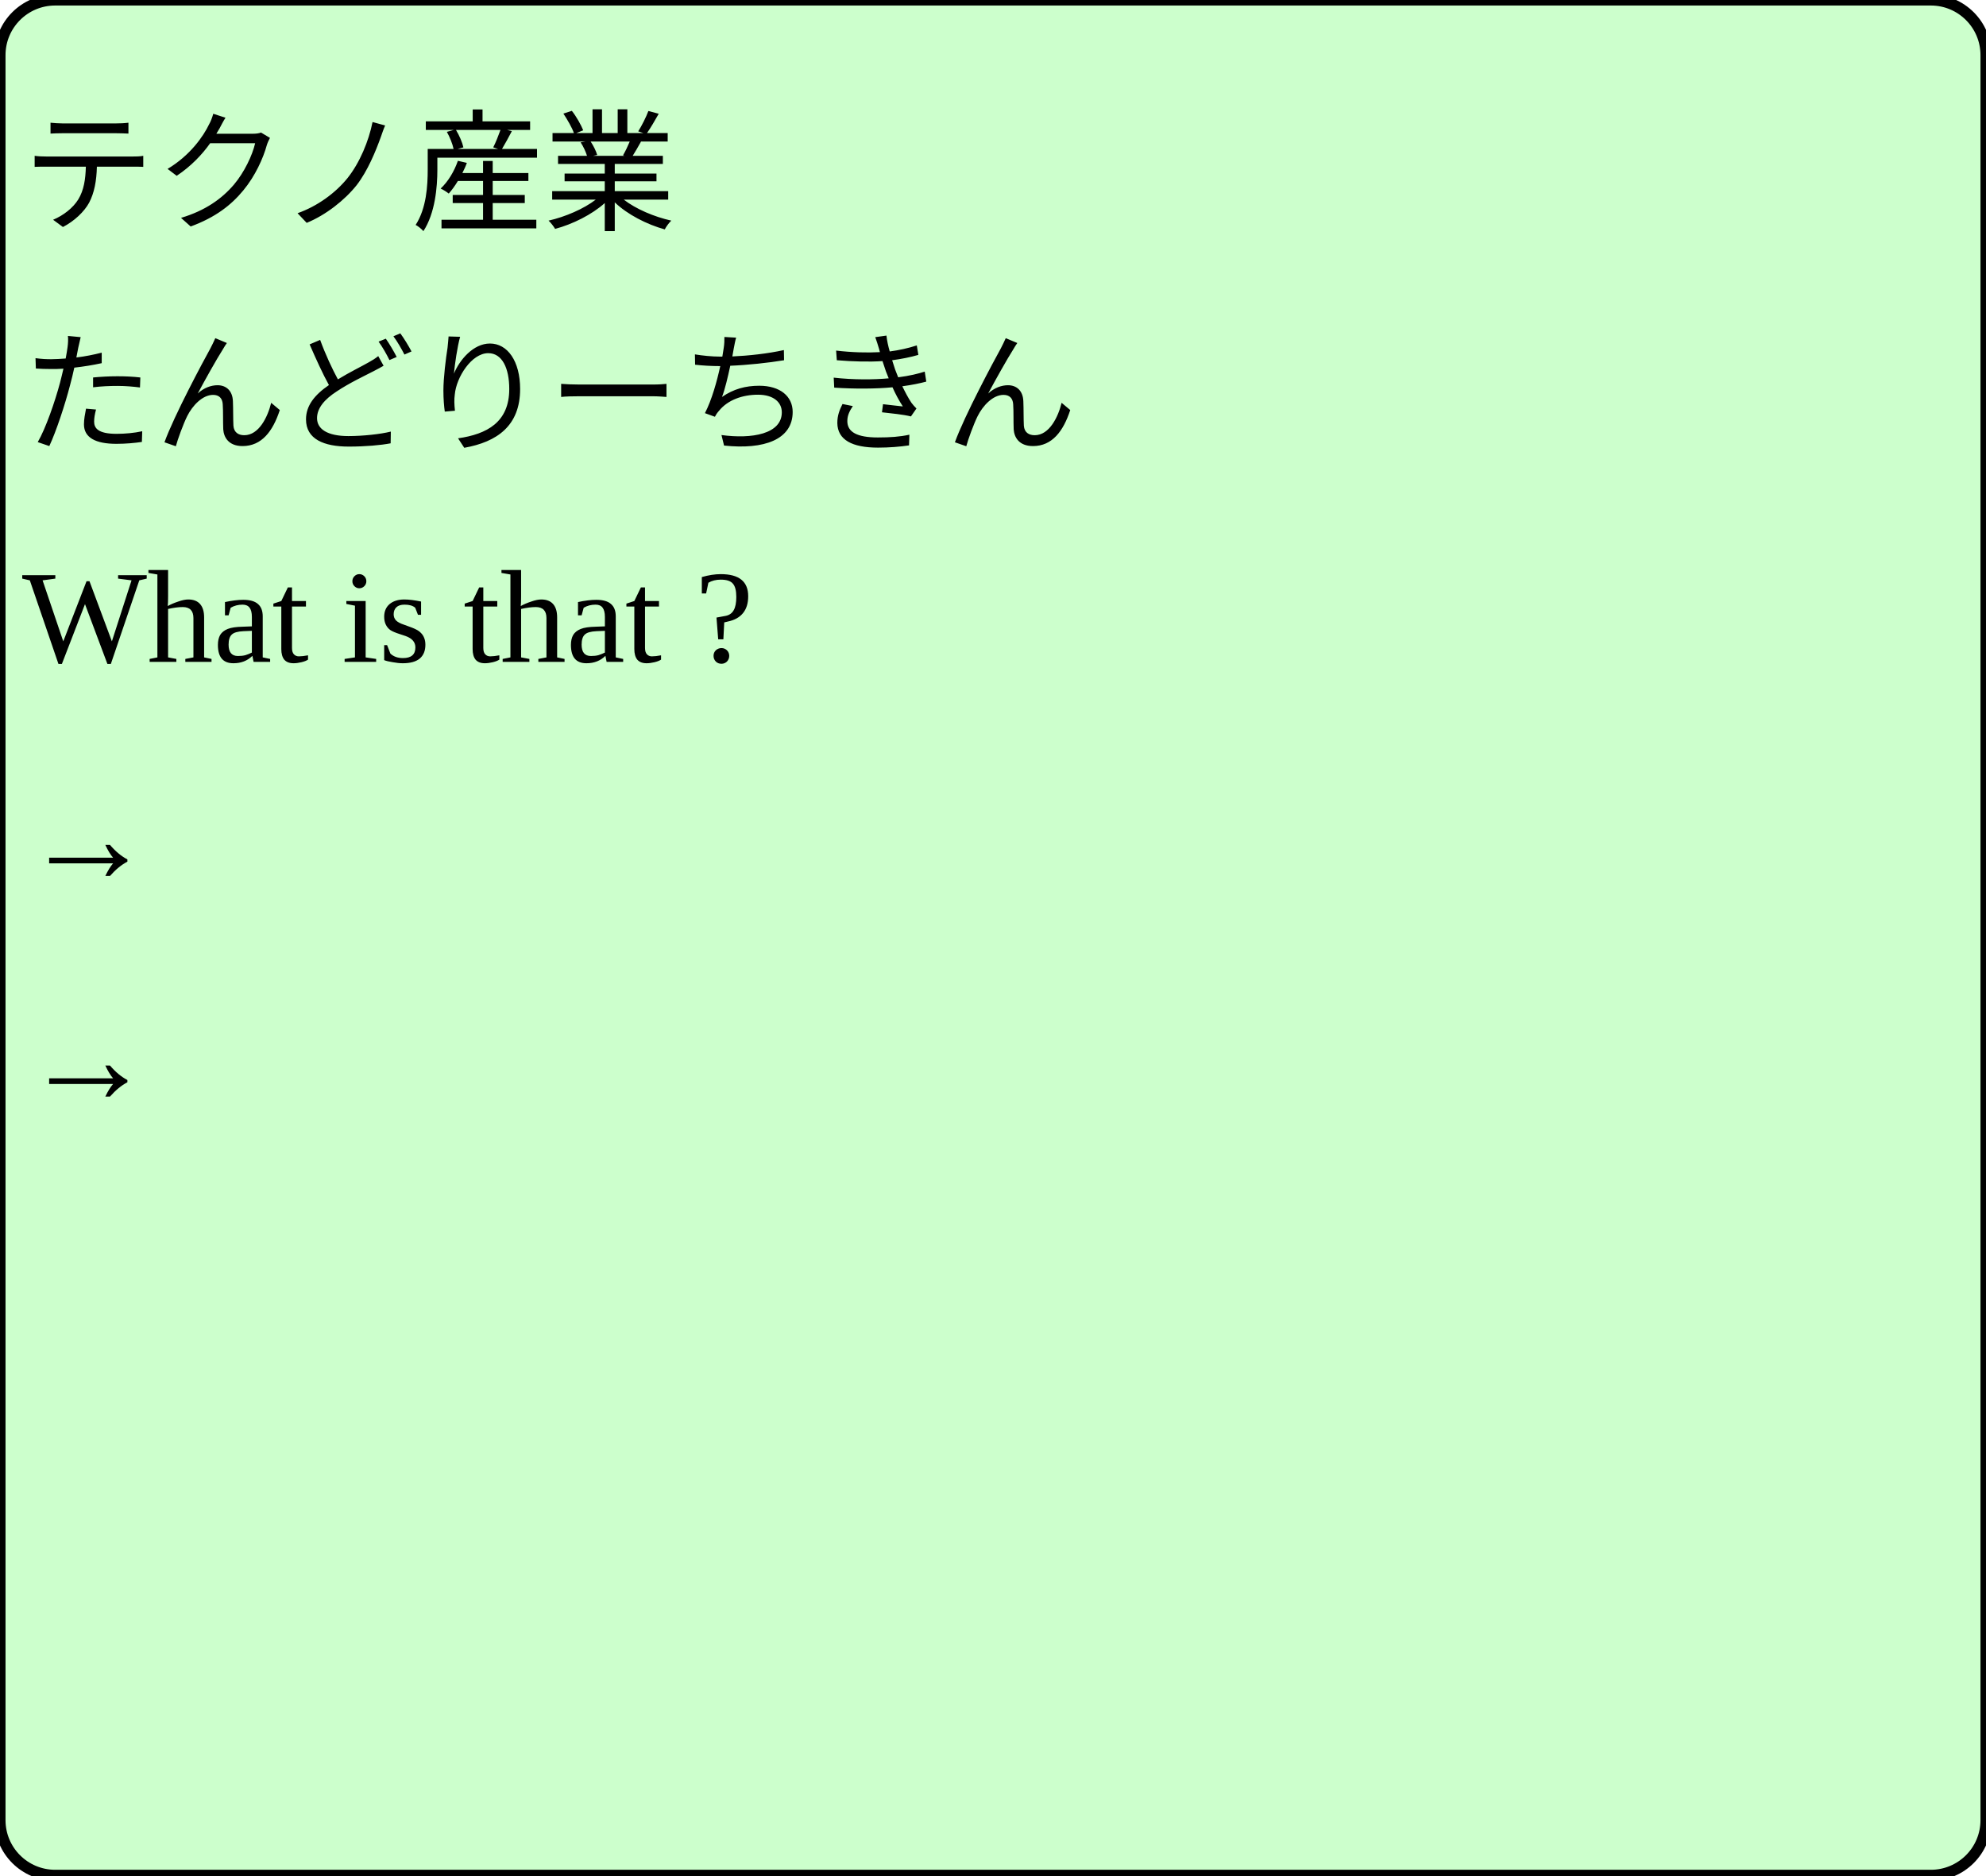
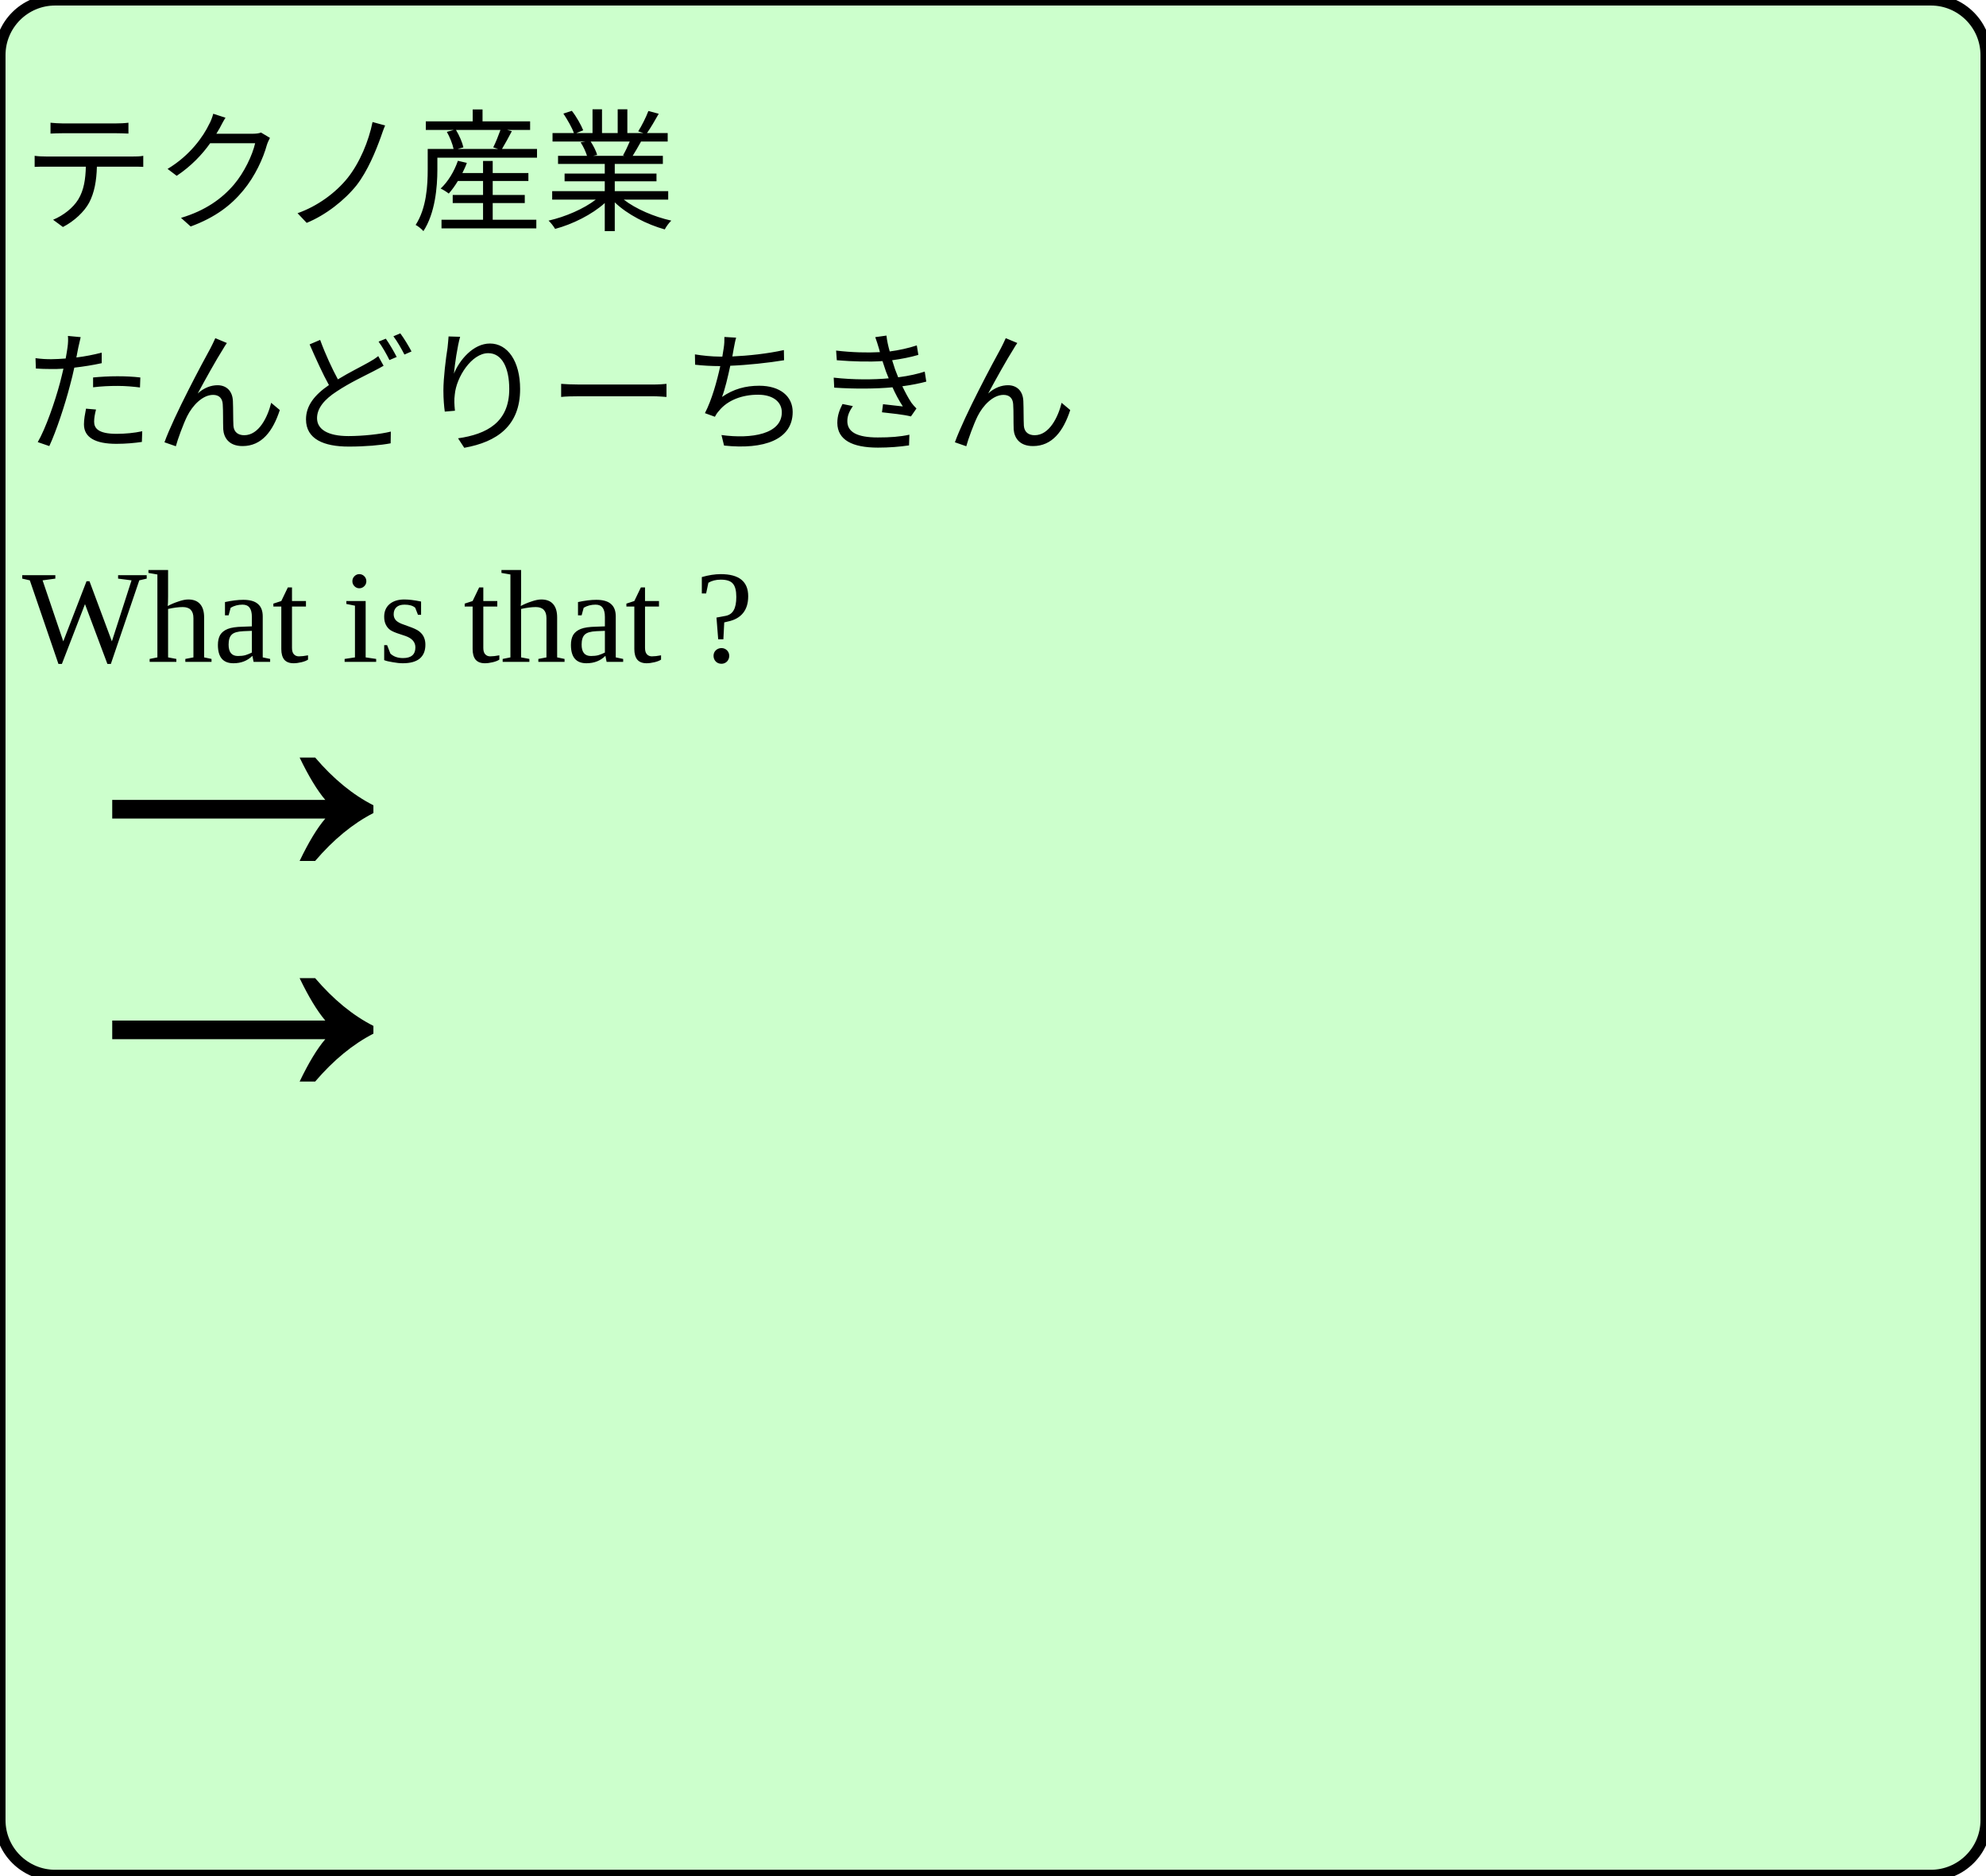
<svg xmlns="http://www.w3.org/2000/svg" width="180" height="170">
  <rect x="0" y="0" height="170" width="180" rx="5" ry="5" fill="#ccffcc" stroke="black" />
  <text>
    <tspan x="2" y="20">テクノ産業</tspan>
    <tspan x="2" y="40">たんどりーちきん</tspan>
    <tspan x="2" y="60">What is that ?</tspan>
-     <tspan x="2" y="80" rotate="30" fontSize="40">→</tspan>
+     <tspan x="2" y="80" rotate="30" font-size="40">→</tspan>
  </text>
-   <text x="2" y="100" rotate="30" fontSize="40">→</text>
+   <text x="2" y="100" rotate="30" font-size="40">→</text>
</svg>
